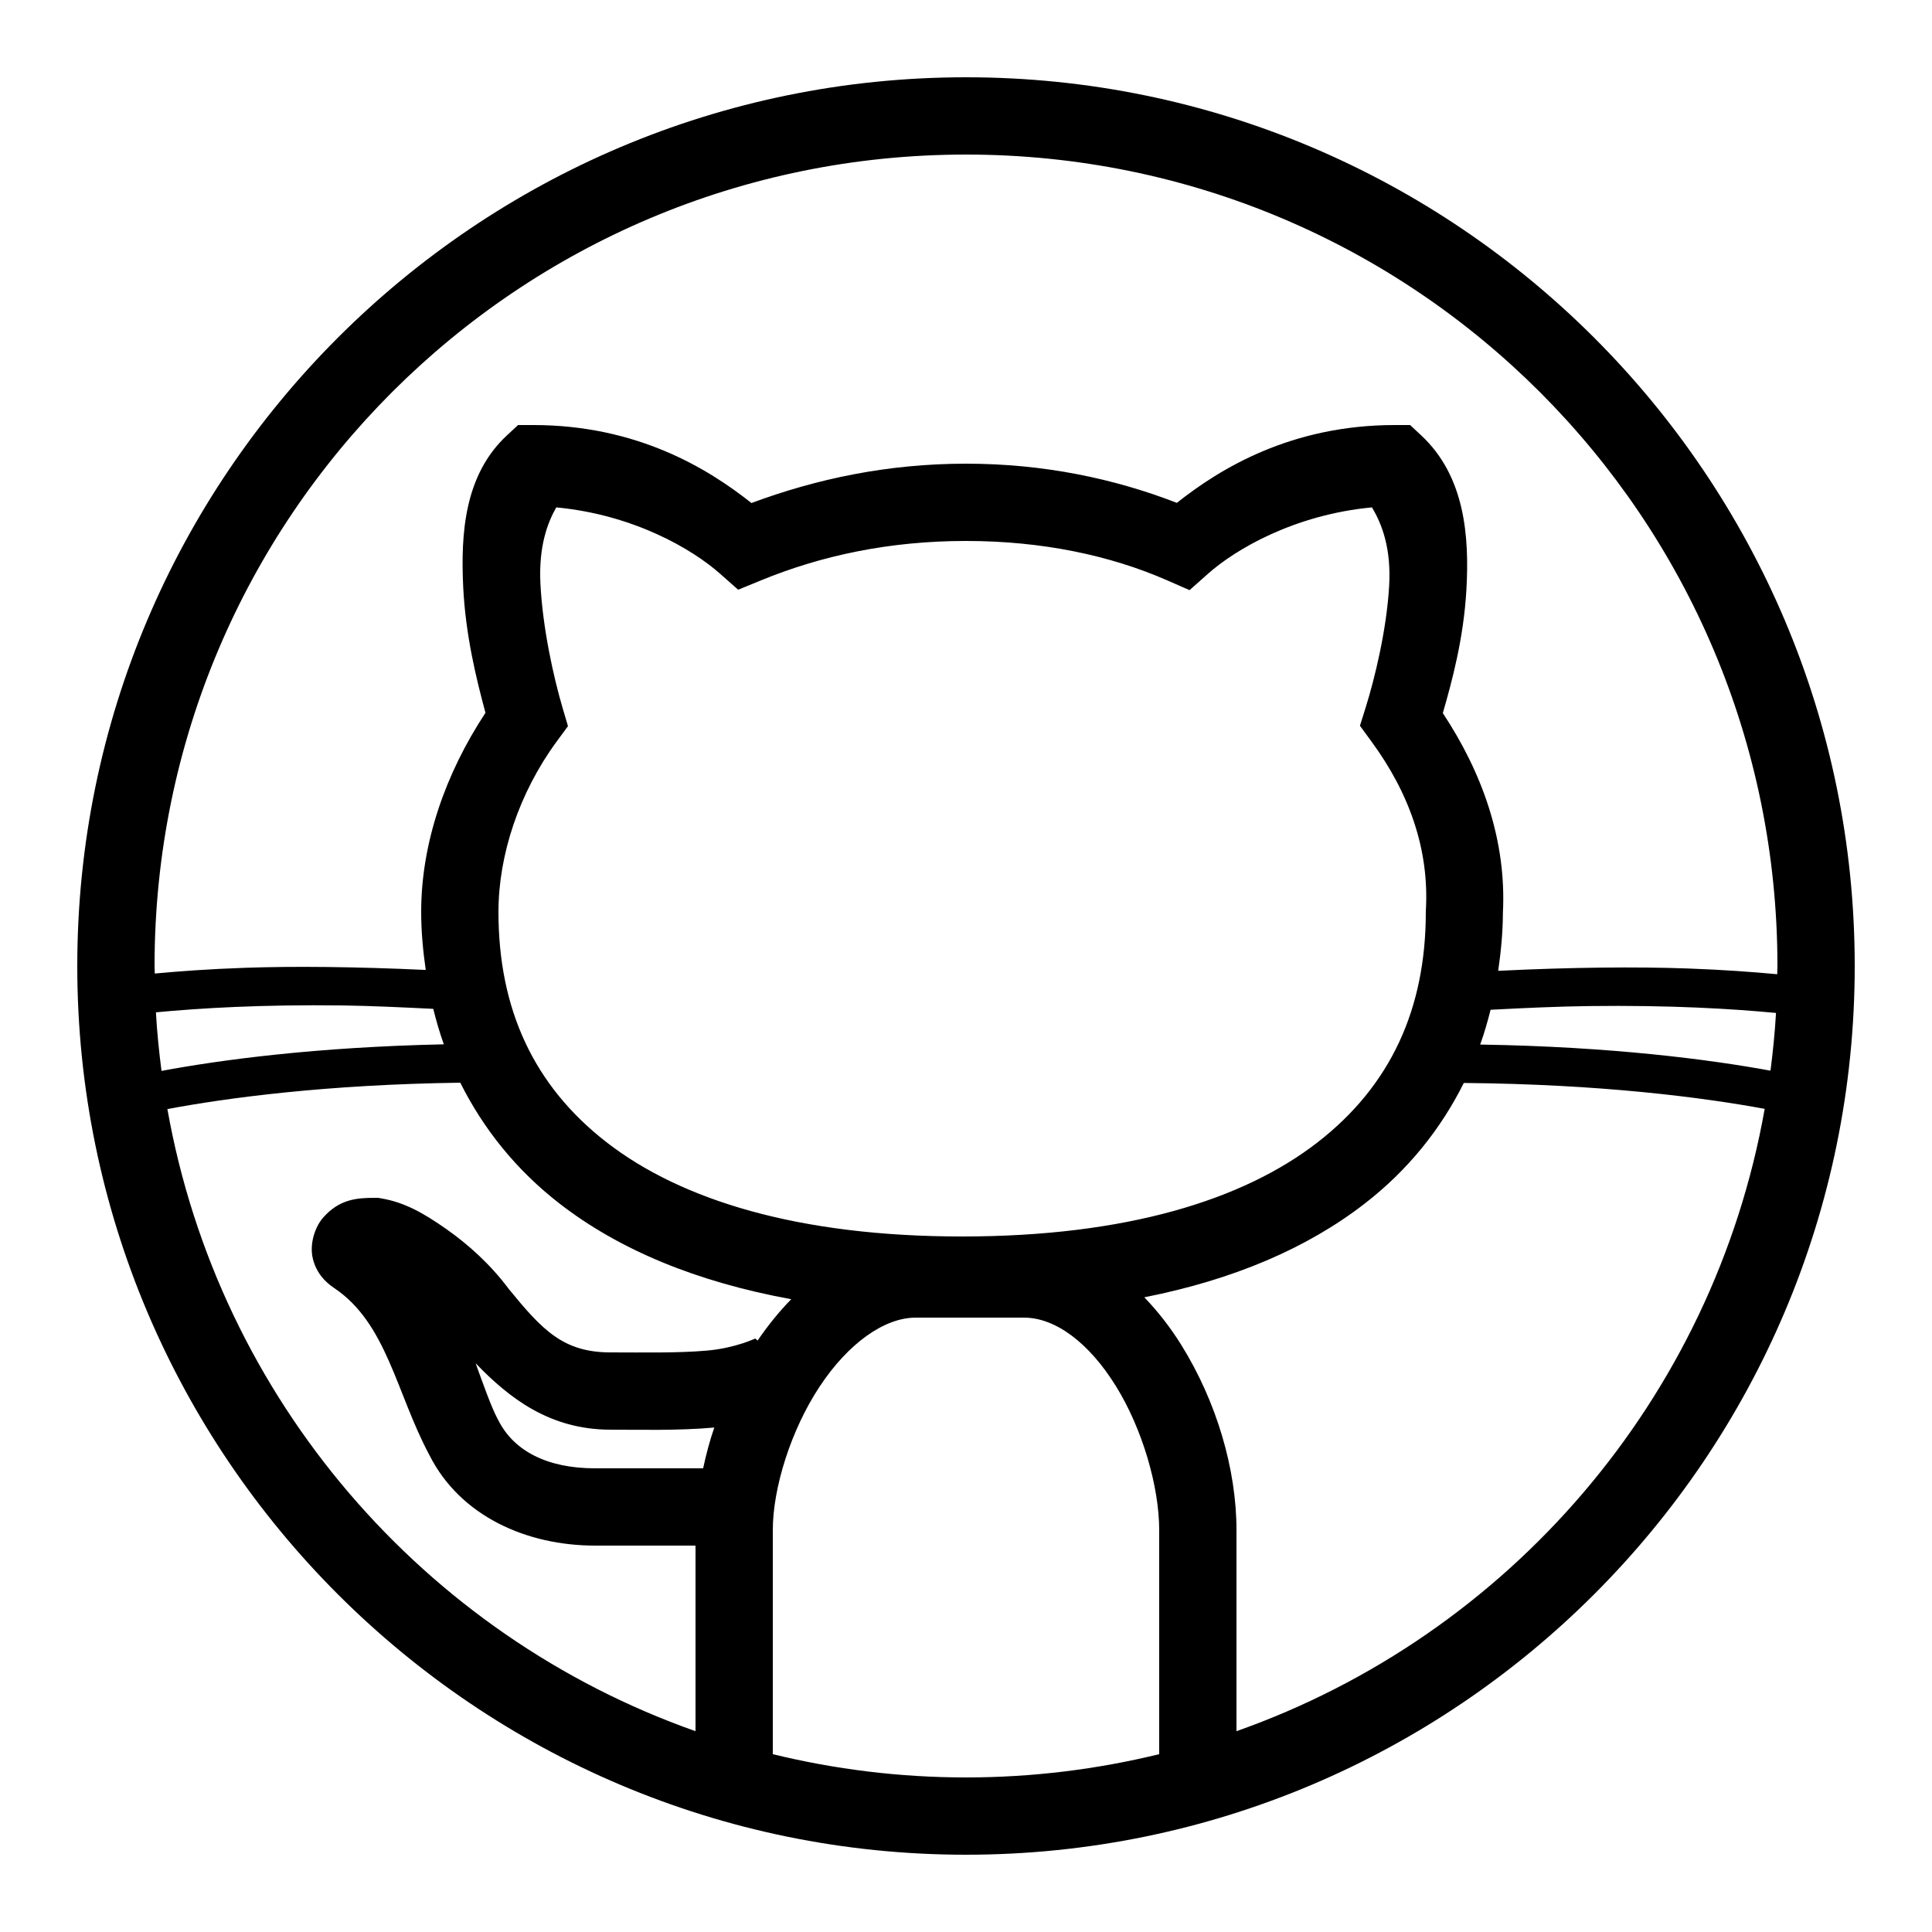
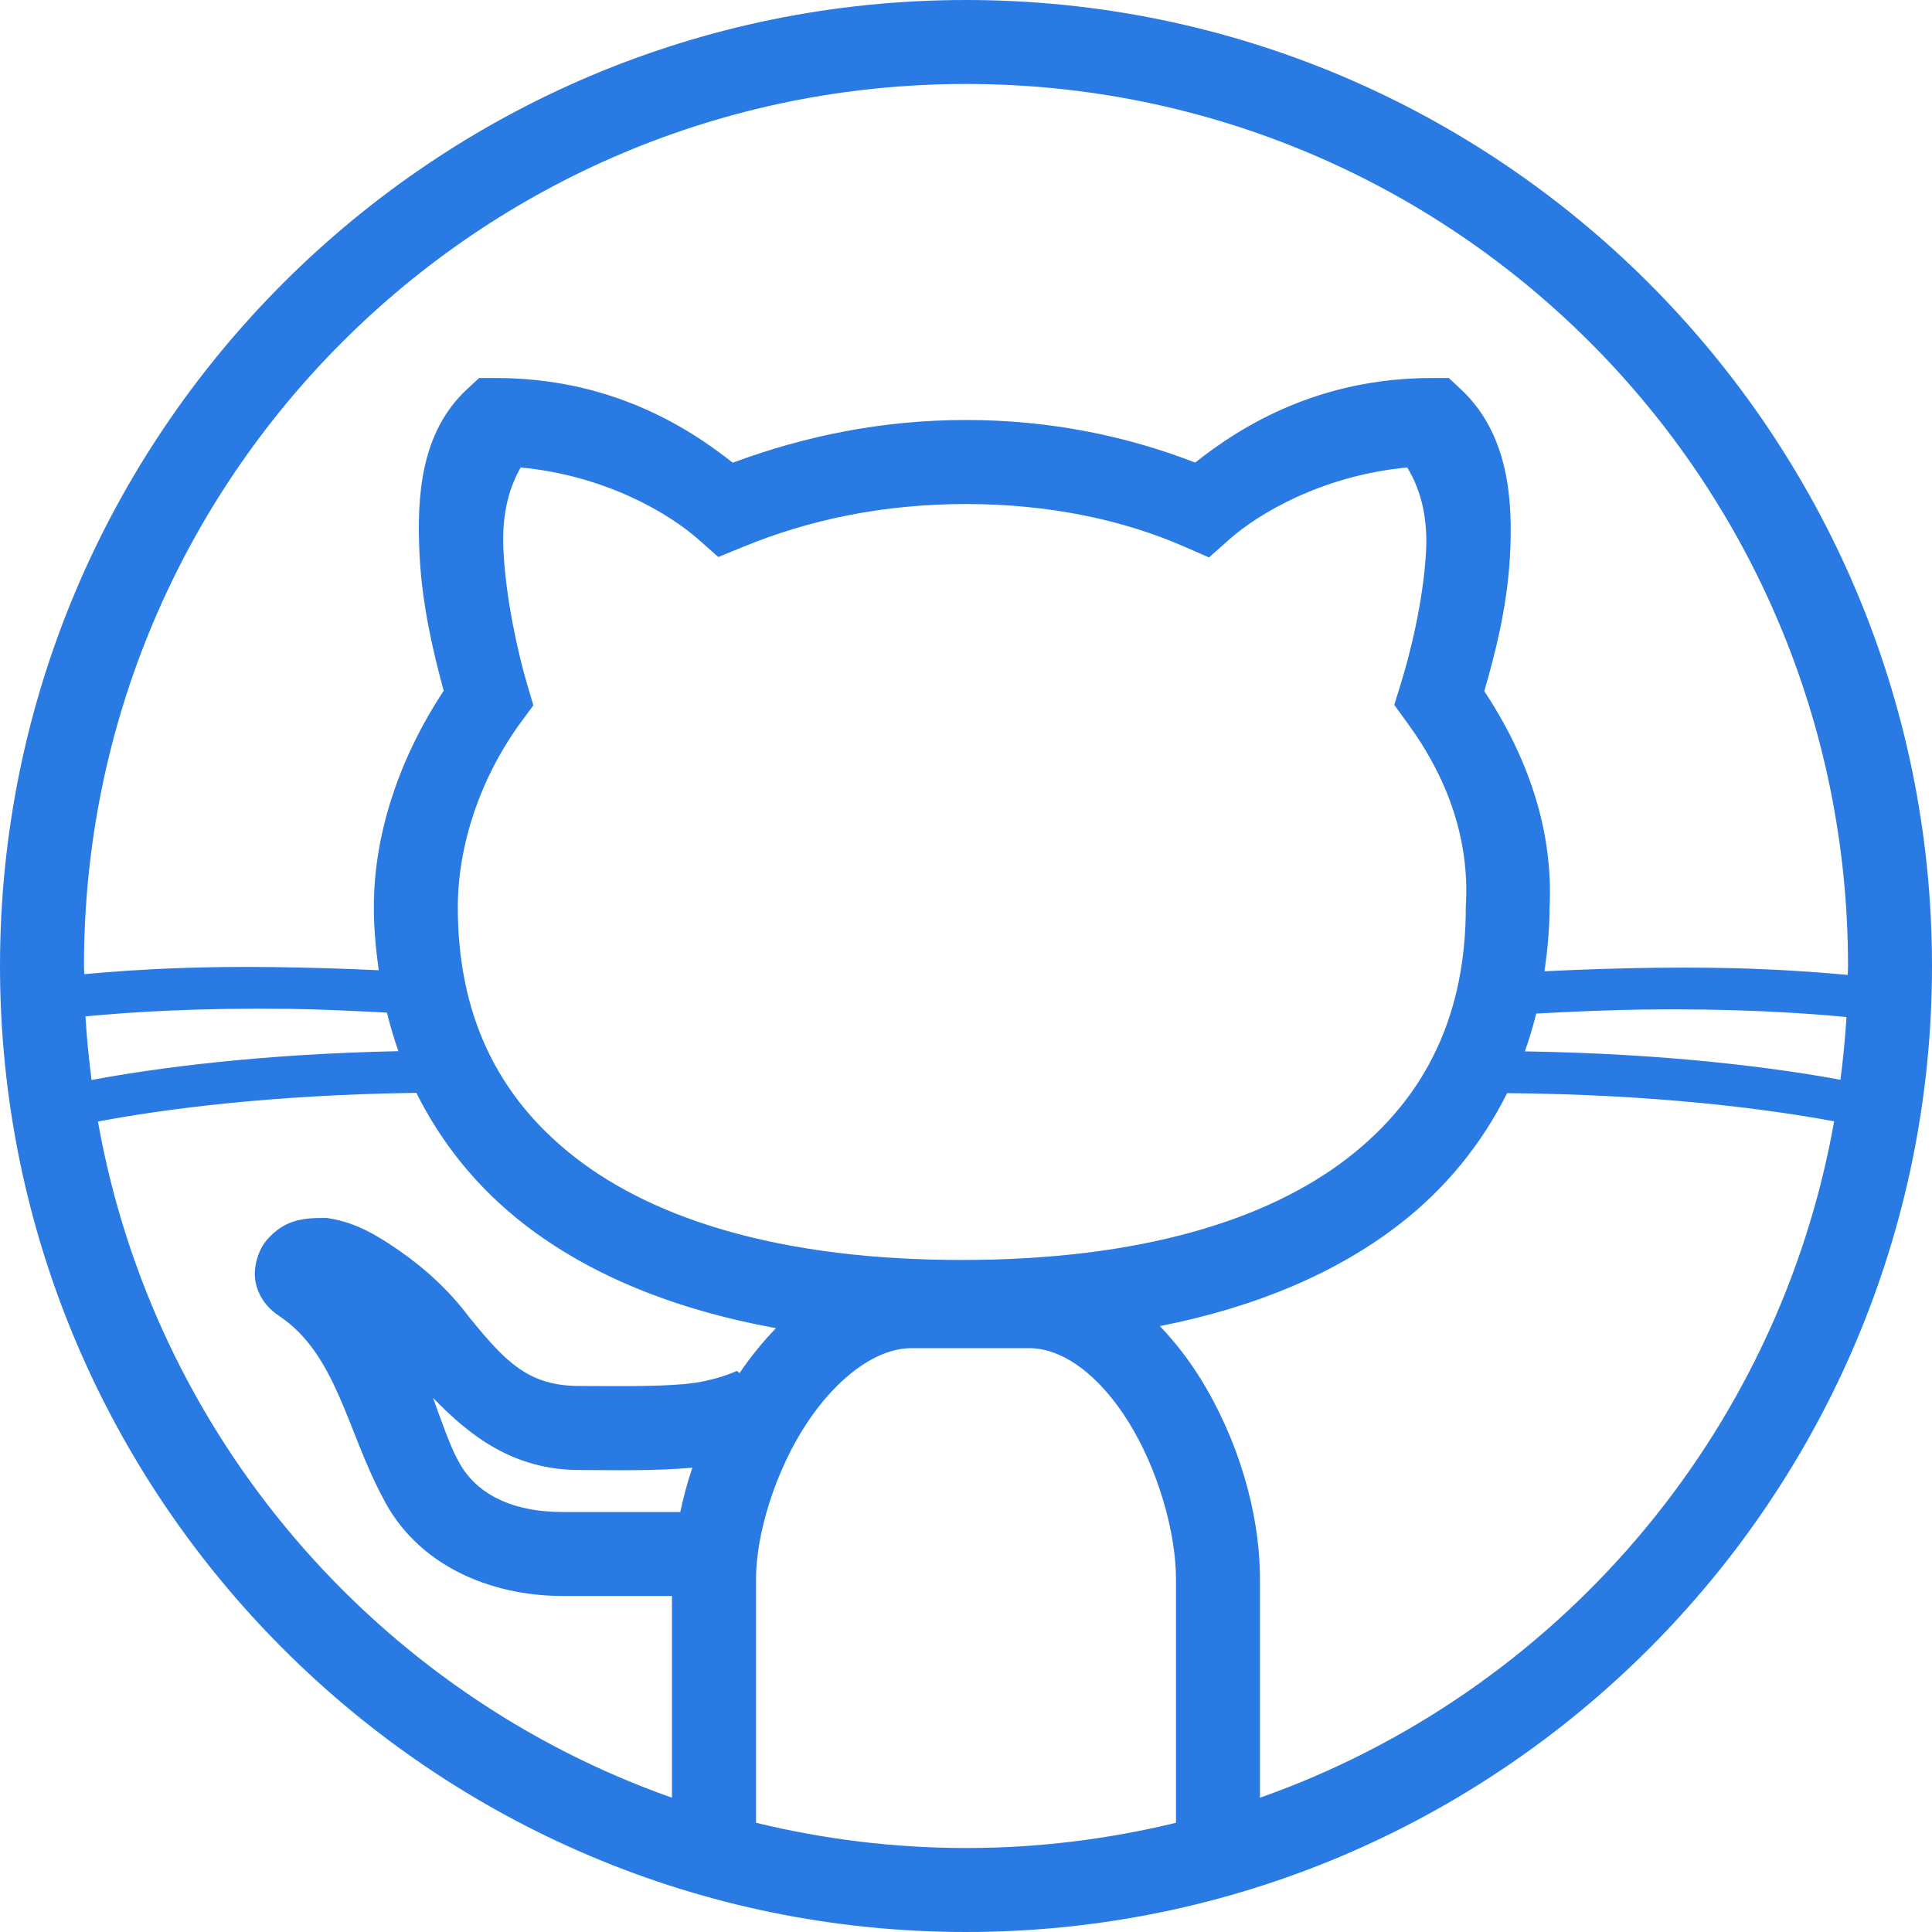
- <svg xmlns="http://www.w3.org/2000/svg" viewBox="0 0 50 50" width="50px" height="50px">
-   <path d="M 25 2 C 12.311 2 2 12.311 2 25 C 2 37.689 12.311 48 25 48 C 37.689 48 48 37.689 48 25 C 48 12.311 37.689 2 25 2 z M 25 4 C 36.607 4 46 13.393 46 25 C 46 25.071 45.995 25.142 45.994 25.213 C 45.355 25.154 44.616 25.098 43.676 25.064 C 42.347 25.017 40.672 25.031 38.773 25.125 C 38.844 24.635 38.893 24.137 38.895 23.627 C 38.991 21.754 38.363 20.002 37.34 18.455 C 37.587 17.601 37.877 16.515 37.949 15.283 C 38.032 13.879 37.911 12.322 36.783 11.27 L 36.494 11 L 36.1 11 C 33.417 11 31.58 12.123 30.457 13.014 C 28.836 12.386 27.012 12 25 12 C 22.976 12 21.136 12.391 19.447 13.018 C 18.325 12.127 16.487 11 13.801 11 L 13.408 11 L 13.119 11.268 C 12.021 12.287 11.92 13.802 11.988 15.199 C 12.049 16.432 12.322 17.552 12.564 18.447 C 11.524 20.025 10.9 21.822 10.9 23.6 C 10.9 24.111 10.948 24.61 11.018 25.102 C 9.212 25.018 7.602 25.002 6.324 25.047 C 5.385 25.08 4.645 25.136 4.006 25.195 C 4.005 25.13 4 25.065 4 25 C 4 13.393 13.393 4 25 4 z M 14.396 13.131 C 16.414 13.322 17.932 14.223 18.635 14.848 L 19.104 15.262 L 19.682 15.025 C 21.263 14.374 23.027 14 25 14 C 26.973 14 28.737 14.376 30.199 15.016 L 30.785 15.273 L 31.264 14.848 C 31.967 14.223 33.487 13.322 35.506 13.131 C 35.774 13.576 36.007 14.209 35.951 15.166 C 35.884 16.312 35.577 17.56 35.346 18.301 L 35.195 18.783 L 35.494 19.191 C 36.484 20.541 36.988 22.001 36.902 23.545 L 36.9 23.572 L 36.9 23.6 C 36.9 26.095 36.002 28.092 34.088 29.572 C 32.174 31.052 29.153 32 24.9 32 C 20.648 32 17.625 31.052 15.711 29.572 C 13.797 28.092 12.9 26.095 12.9 23.6 C 12.9 22.135 13.429 20.524 14.406 19.191 L 14.699 18.793 L 14.559 18.318 C 14.327 17.53 14.043 16.254 13.986 15.102 C 13.939 14.143 14.166 13.537 14.396 13.131 z M 8.885 26.021 C 9.591 26.031 10.401 26.069 11.213 26.109 C 11.29 26.421 11.379 26.728 11.486 27.027 C 8.179 27.097 5.705 27.43 4.18 27.715 C 4.115 27.214 4.064 26.71 4.035 26.199 C 5.162 26.092 6.751 25.994 8.885 26.021 z M 41.115 26.037 C 43.248 26.01 44.836 26.108 45.963 26.215 C 45.934 26.718 45.884 27.216 45.82 27.709 C 44.241 27.419 41.7 27.087 38.307 27.033 C 38.412 26.74 38.5 26.438 38.576 26.133 C 39.471 26.085 40.345 26.047 41.115 26.037 z M 11.912 28.02 C 12.509 29.215 13.362 30.283 14.488 31.154 C 16.029 32.346 18.032 33.178 20.477 33.623 C 20.157 33.952 19.866 34.313 19.607 34.693 L 19.547 34.641 C 19.552 34.634 19.05 34.886 18.299 34.953 C 17.548 35.02 16.622 35 15.801 35 C 14.576 35 14.036 34.421 13.174 33.367 C 12.696 32.724 12.114 32.202 11.549 31.807 C 10.97 31.401 10.476 31.116 9.865 31.014 L 9.783 31 L 9.699 31 C 9.233 31 8.781 31.034 8.359 31.516 C 8.149 31.757 8.003 32.203 8.098 32.58 C 8.192 32.958 8.431 33.19 8.645 33.332 C 10.011 34.243 10.253 36.047 11.109 37.65 C 11.909 39.244 13.636 40 15.4 40 L 18 40 L 18 44.803 C 10.968 42.321 5.665 36.205 4.332 28.703 C 5.863 28.415 8.427 28.068 11.912 28.02 z M 37.883 28.027 C 41.446 28.058 44.081 28.404 45.67 28.697 C 44.339 36.202 39.034 42.32 32 44.803 L 32 39.6 C 32 38.015 31.48 36.268 30.574 34.811 C 30.299 34.368 29.976 33.95 29.615 33.574 C 31.93 33.117 33.832 32.299 35.312 31.154 C 36.437 30.285 37.288 29.22 37.883 28.027 z M 23.699 34.1 L 26.5 34.1 C 27.313 34.1 28.18 34.747 28.875 35.865 C 29.57 36.983 30 38.484 30 39.6 L 30 45.398 C 28.397 45.789 26.724 46 25 46 C 23.276 46 21.603 45.789 20 45.398 L 20 39.6 C 20 38.509 20.468 37.011 21.209 35.889 C 21.95 34.766 22.886 34.1 23.699 34.1 z M 12.309 35.281 C 13.174 36.179 14.223 37 15.801 37 C 16.58 37 17.552 37.028 18.477 36.945 C 18.48 36.945 18.483 36.944 18.486 36.943 C 18.365 37.293 18.274 37.646 18.197 38 L 15.4 38 C 14.167 38 13.296 37.554 12.895 36.752 L 12.887 36.738 L 12.881 36.727 C 12.716 36.421 12.501 35.811 12.309 35.281 z" />
+ <svg xmlns="http://www.w3.org/2000/svg" width="26" height="26" viewBox="0 0 26 26" fill="none">
+   <path d="M13 0C5.828 0 0 5.828 0 13C0 20.172 5.828 26 13 26C20.172 26 26 20.172 26 13C26 5.828 20.172 0 13 0ZM13 1.13C19.561 1.13 24.87 6.439 24.87 13C24.87 13.04 24.867 13.08 24.866 13.12C24.505 13.087 24.087 13.055 23.556 13.036C22.805 13.01 21.858 13.018 20.785 13.071C20.825 12.793 20.853 12.512 20.853 12.224C20.908 11.165 20.553 10.175 19.975 9.301C20.114 8.818 20.278 8.204 20.319 7.508C20.366 6.714 20.297 5.834 19.66 5.239L19.497 5.087H19.274C17.757 5.087 16.719 5.722 16.084 6.225C15.168 5.87 14.137 5.652 13 5.652C11.856 5.652 10.816 5.873 9.861 6.227C9.227 5.724 8.188 5.087 6.67 5.087H6.448L6.285 5.238C5.664 5.815 5.607 6.671 5.646 7.46C5.68 8.157 5.834 8.79 5.971 9.296C5.383 10.188 5.031 11.204 5.031 12.209C5.031 12.498 5.058 12.78 5.097 13.057C4.076 13.01 3.166 13.001 2.444 13.027C1.913 13.045 1.495 13.077 1.134 13.11C1.133 13.073 1.13 13.037 1.13 13C1.13 6.439 6.439 1.13 13 1.13ZM7.007 6.291C8.147 6.399 9.005 6.909 9.402 7.262L9.667 7.496L9.994 7.362C10.888 6.994 11.885 6.783 13 6.783C14.115 6.783 15.112 6.995 15.939 7.357L16.27 7.502L16.54 7.262C16.938 6.909 17.797 6.399 18.938 6.291C19.09 6.543 19.222 6.901 19.19 7.442C19.152 8.089 18.979 8.795 18.848 9.213L18.763 9.486L18.931 9.717C19.491 10.479 19.776 11.305 19.727 12.178L19.726 12.193V12.209C19.726 13.619 19.218 14.748 18.137 15.584C17.055 16.421 15.347 16.956 12.944 16.956C10.54 16.956 8.831 16.421 7.75 15.584C6.668 14.748 6.161 13.619 6.161 12.209C6.161 11.381 6.46 10.47 7.012 9.717L7.178 9.492L7.098 9.223C6.967 8.778 6.807 8.057 6.775 7.405C6.748 6.863 6.877 6.521 7.007 6.291ZM3.891 13.577C4.291 13.582 4.749 13.604 5.207 13.627C5.251 13.803 5.301 13.977 5.362 14.146C3.492 14.185 2.094 14.373 1.232 14.534C1.196 14.252 1.167 13.966 1.15 13.678C1.787 13.617 2.685 13.562 3.891 13.577ZM22.109 13.586C23.314 13.571 24.212 13.626 24.849 13.687C24.832 13.971 24.804 14.252 24.768 14.531C23.875 14.367 22.439 14.179 20.521 14.149C20.581 13.983 20.63 13.813 20.674 13.64C21.179 13.613 21.673 13.592 22.109 13.586ZM5.603 14.707C5.94 15.383 6.422 15.986 7.059 16.479C7.929 17.152 9.061 17.622 10.443 17.874C10.262 18.06 10.098 18.264 9.952 18.479L9.918 18.449C9.921 18.445 9.637 18.588 9.212 18.626C8.788 18.664 8.264 18.652 7.8 18.652C7.108 18.652 6.803 18.325 6.316 17.729C6.046 17.366 5.717 17.071 5.397 16.847C5.07 16.618 4.791 16.457 4.446 16.399L4.399 16.391H4.352C4.088 16.391 3.833 16.41 3.594 16.683C3.475 16.819 3.393 17.071 3.446 17.284C3.5 17.498 3.635 17.629 3.756 17.709C4.528 18.224 4.665 19.244 5.149 20.15C5.601 21.051 6.577 21.478 7.574 21.478H9.043V24.193C5.069 22.79 2.071 19.333 1.318 15.093C2.183 14.93 3.632 14.734 5.603 14.707ZM20.282 14.711C22.295 14.728 23.785 14.924 24.683 15.09C23.931 19.331 20.932 22.79 16.956 24.193V21.252C16.956 20.356 16.662 19.369 16.151 18.545C15.995 18.295 15.812 18.058 15.609 17.846C16.917 17.588 17.992 17.125 18.829 16.479C19.464 15.987 19.945 15.386 20.282 14.711ZM12.265 18.143H13.848C14.307 18.143 14.798 18.509 15.19 19.141C15.583 19.773 15.826 20.622 15.826 21.252V24.53C14.92 24.75 13.974 24.87 13 24.87C12.026 24.87 11.08 24.75 10.174 24.53V21.252C10.174 20.635 10.438 19.789 10.857 19.154C11.276 18.52 11.805 18.143 12.265 18.143ZM5.827 18.811C6.316 19.319 6.908 19.783 7.8 19.783C8.241 19.783 8.791 19.799 9.313 19.752C9.315 19.752 9.316 19.751 9.318 19.751C9.25 19.948 9.198 20.148 9.155 20.348H7.574C6.877 20.348 6.385 20.096 6.158 19.642L6.153 19.635L6.15 19.628C6.057 19.456 5.935 19.11 5.827 18.811Z" fill="#2A7AE4" />
</svg>
